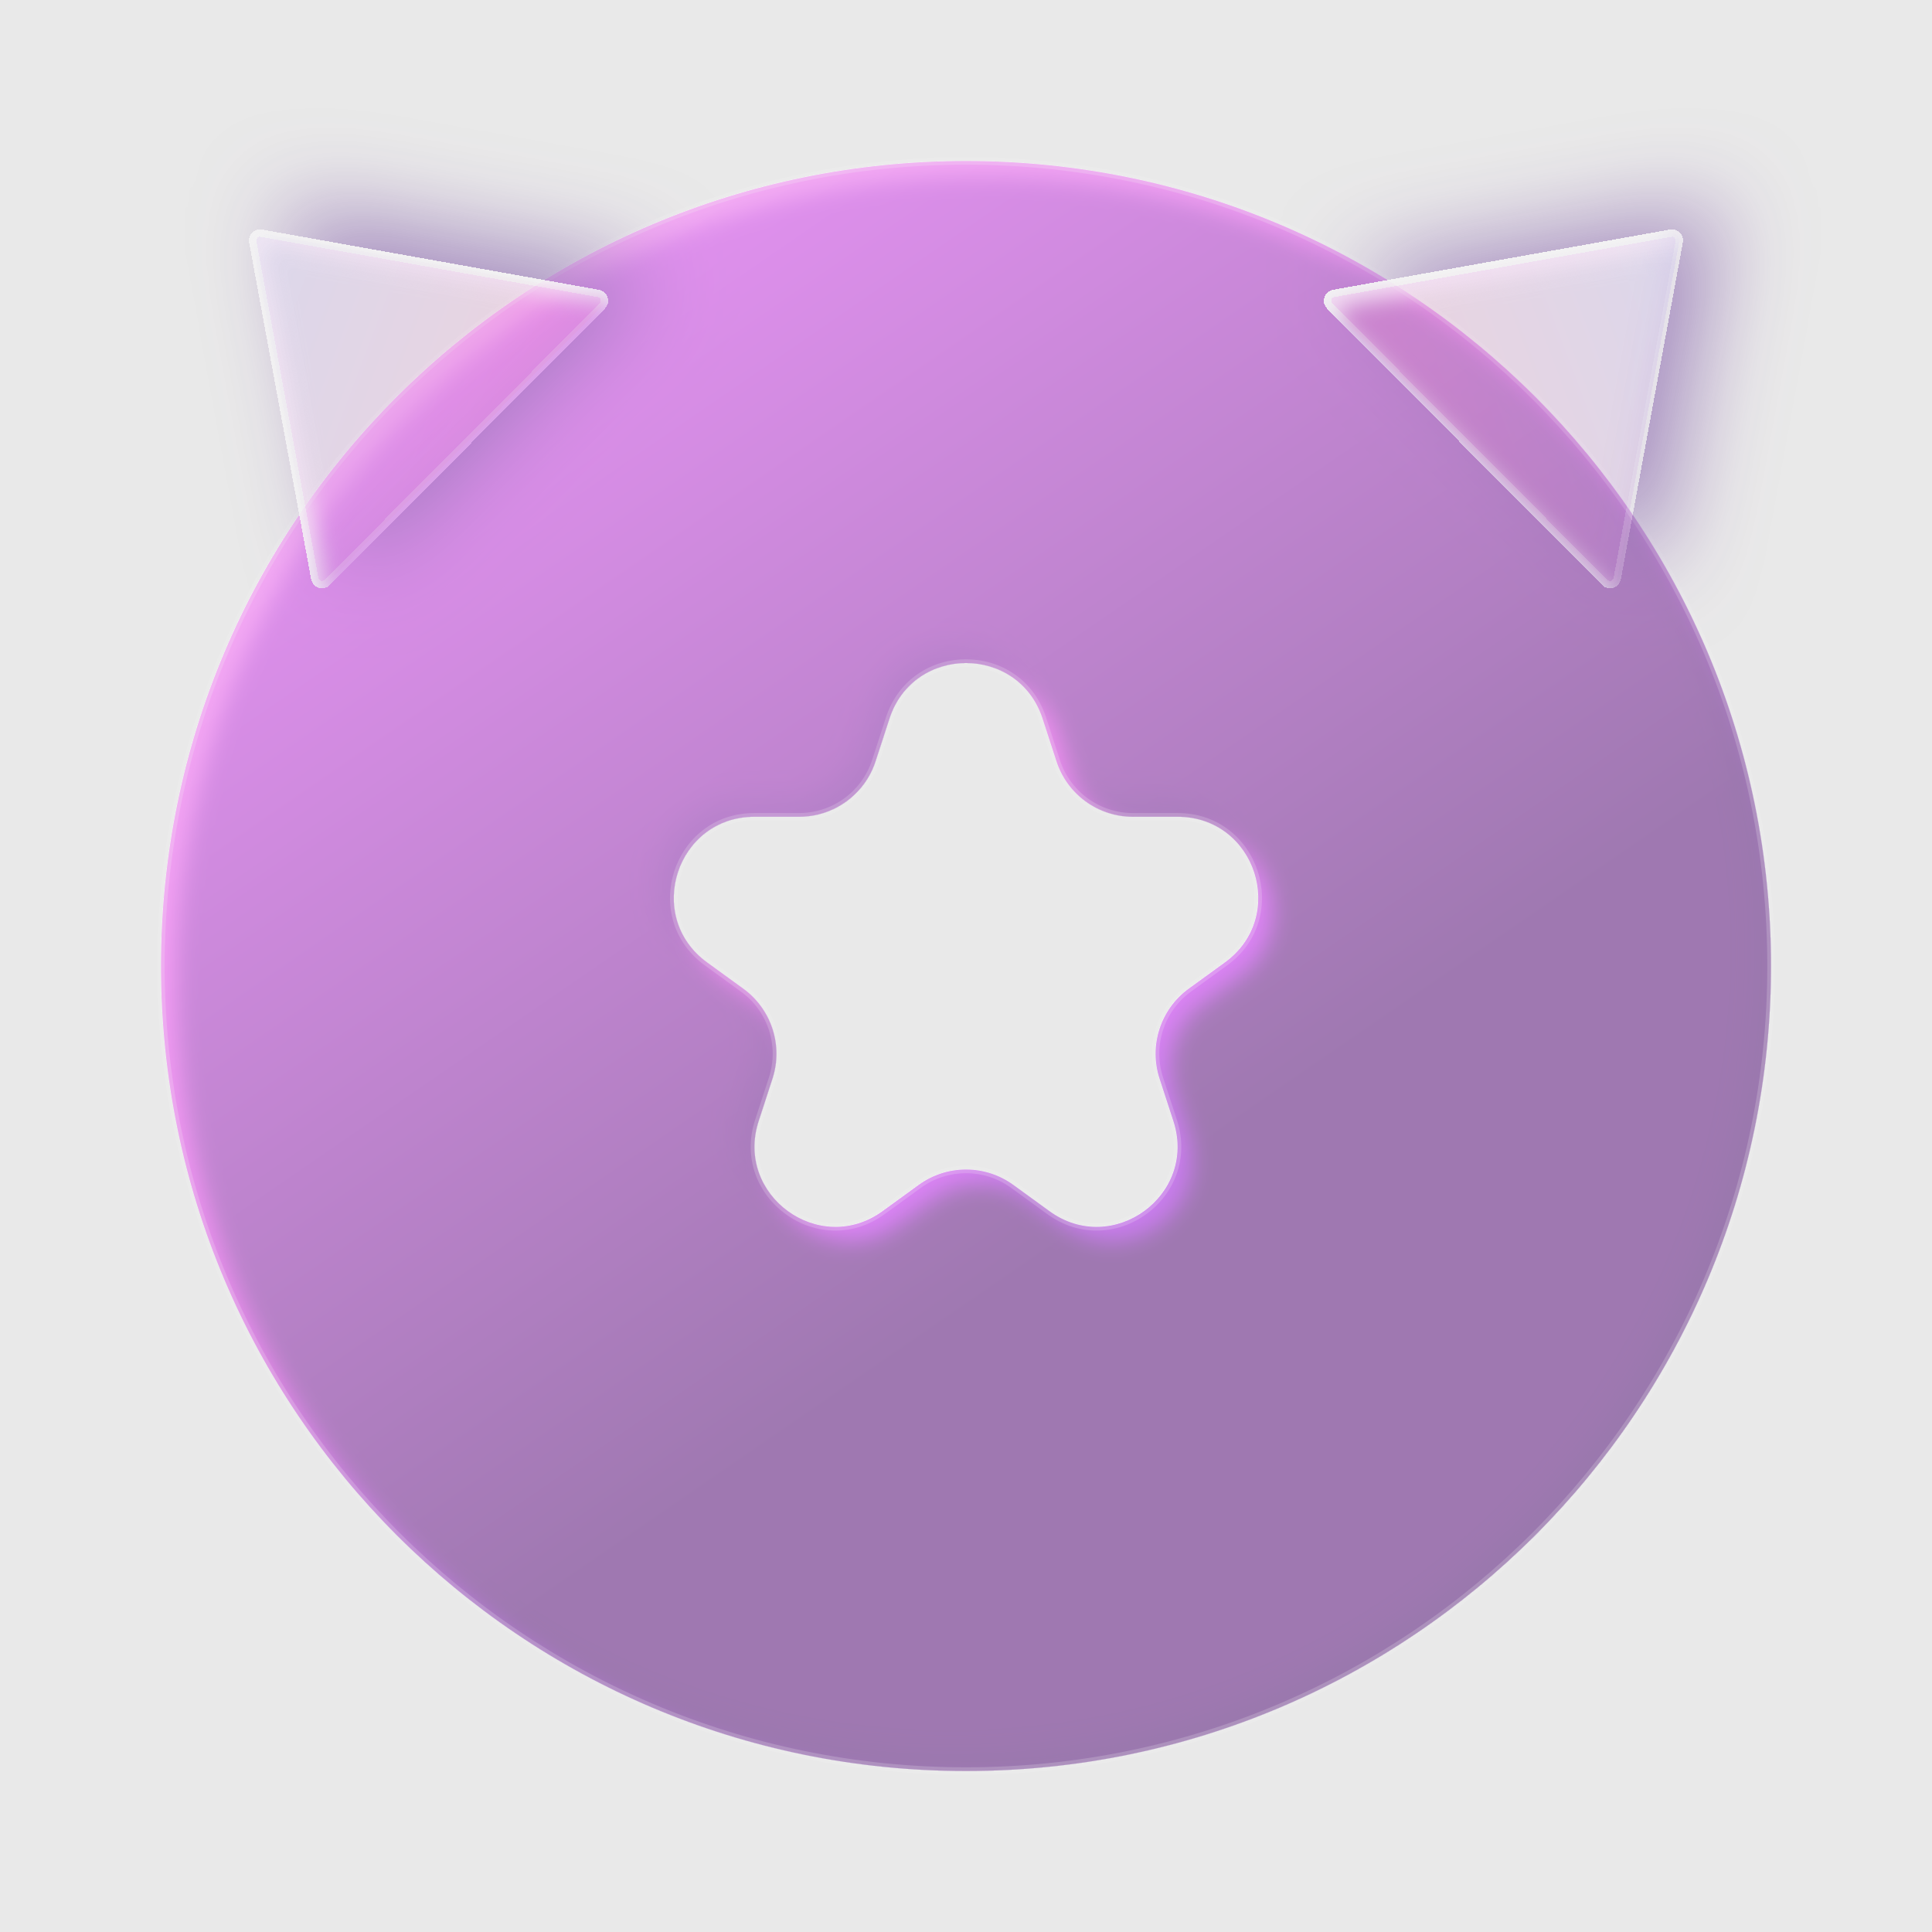
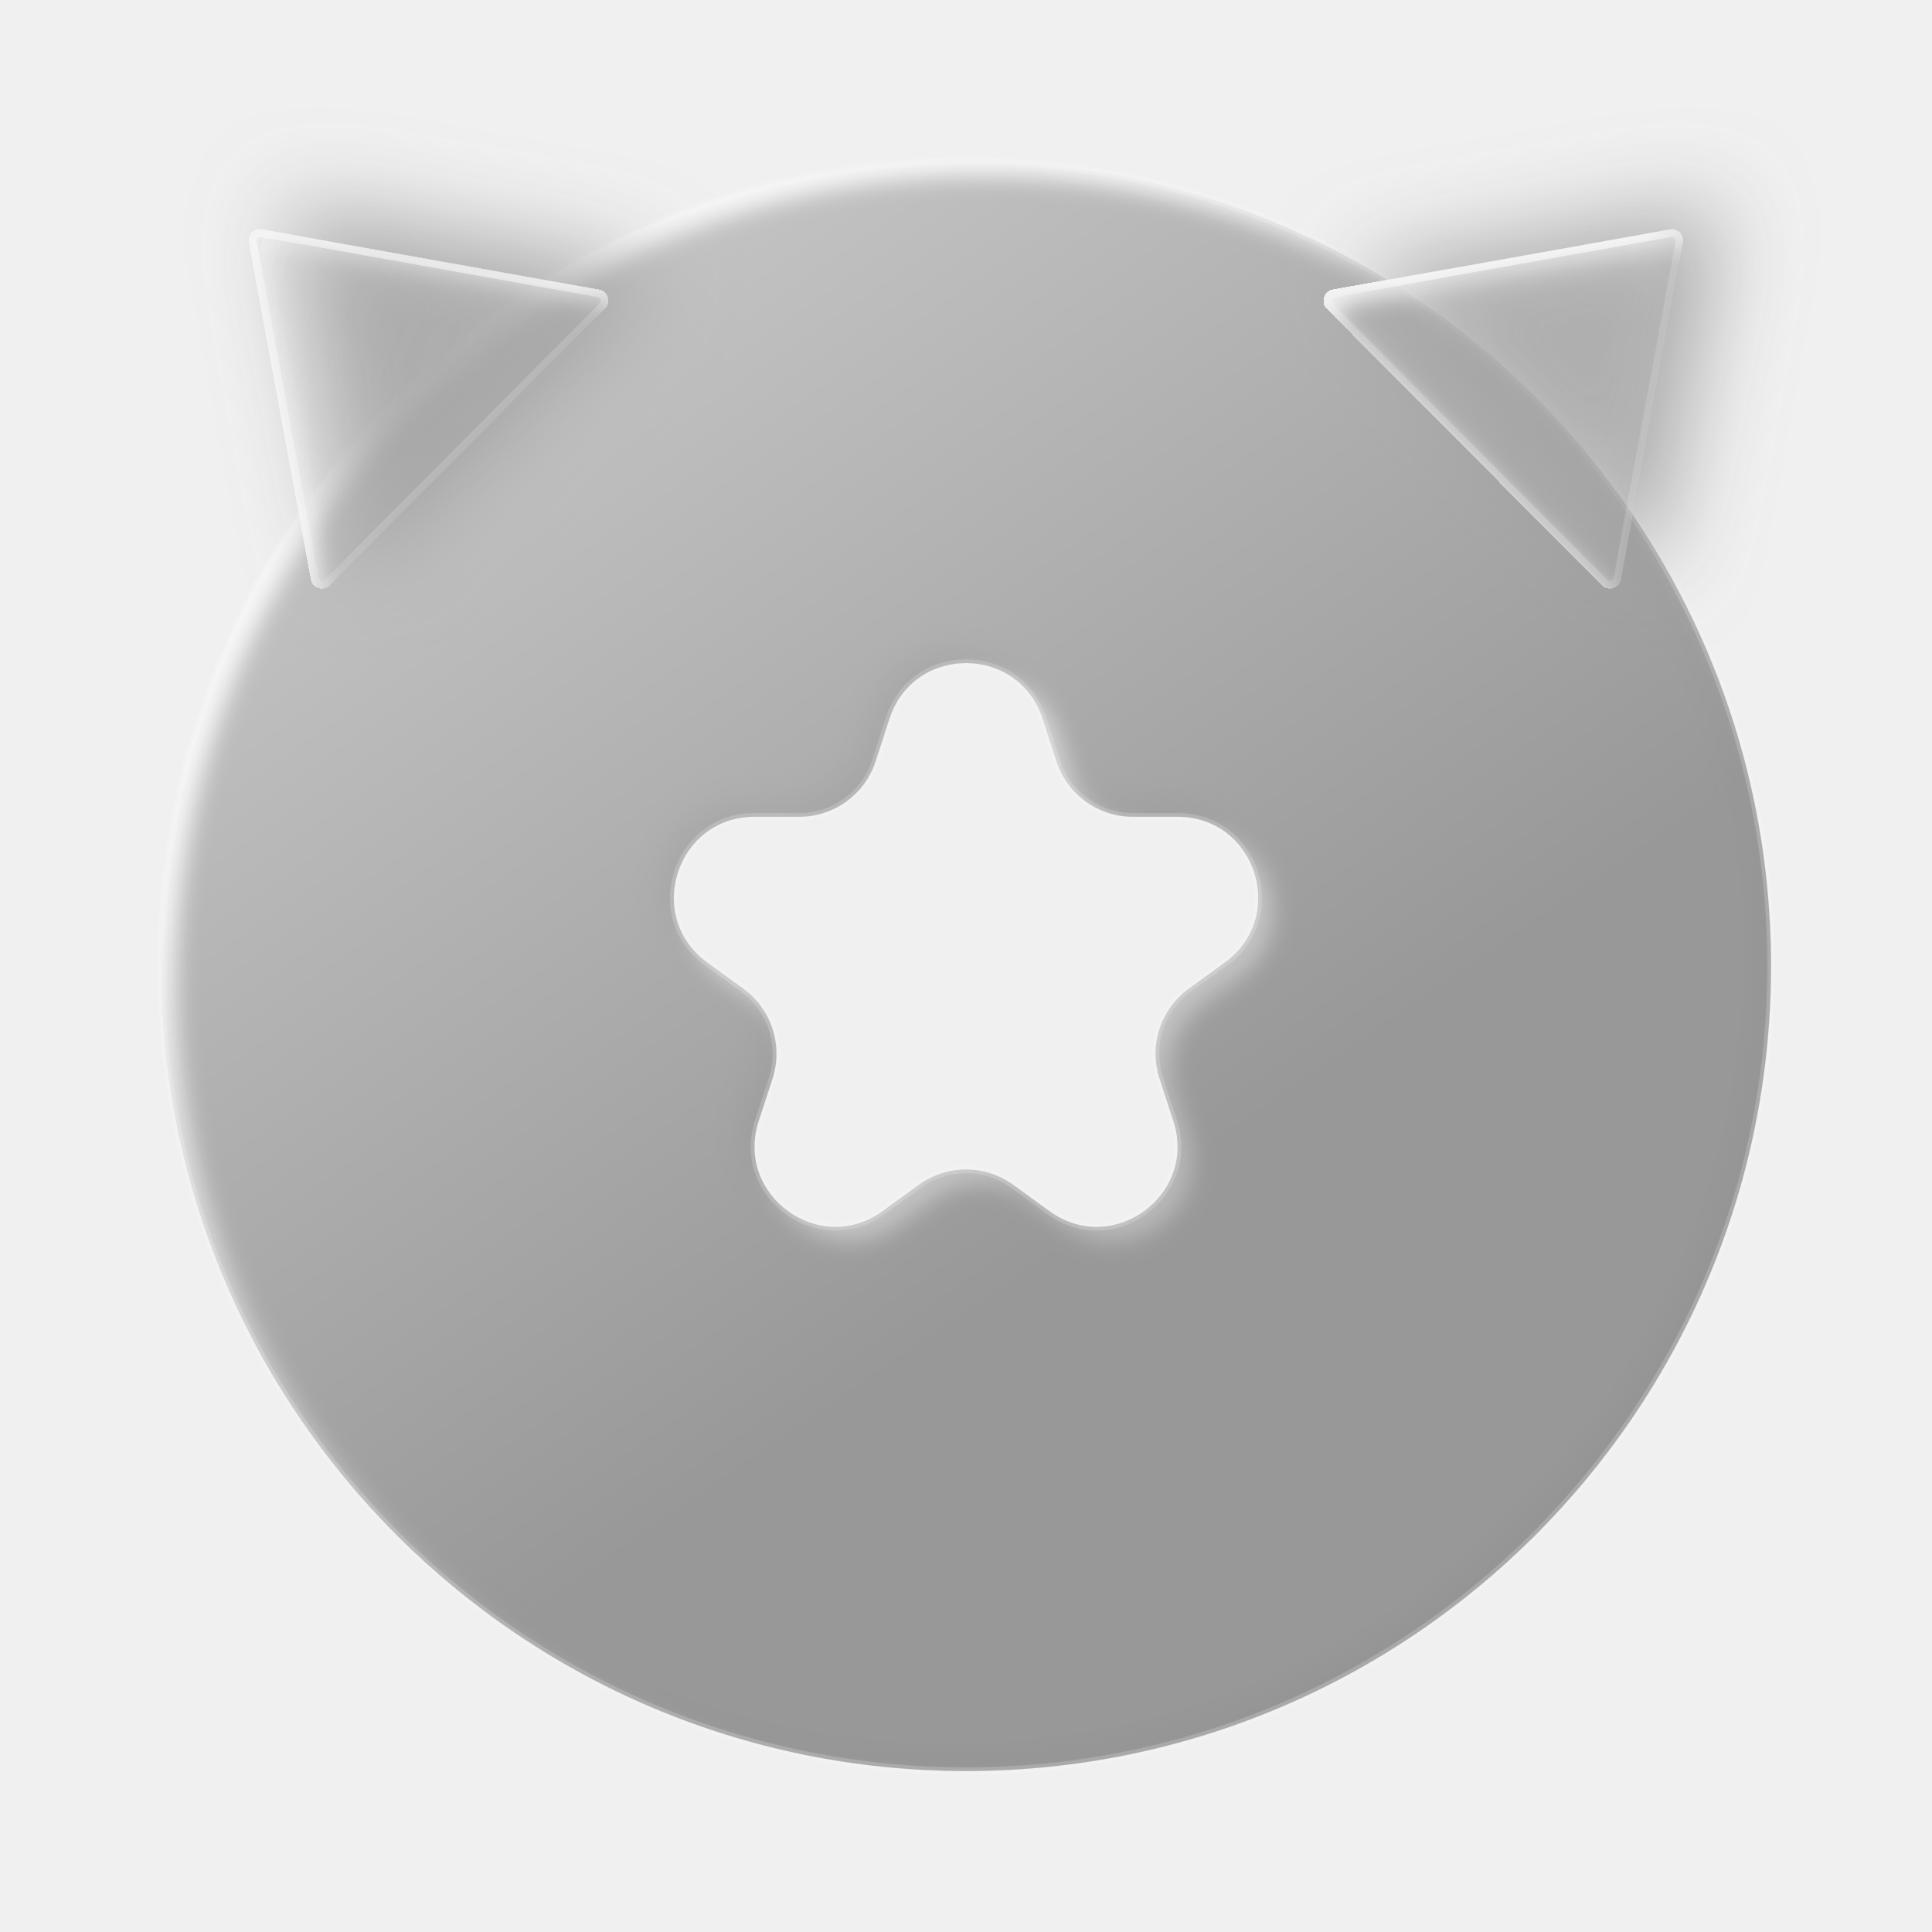
<svg xmlns="http://www.w3.org/2000/svg" width="24" height="24" viewBox="0 0 24 24" fill="none">
-   <rect width="24" height="24" fill="#FCFCFC" />
-   <rect x="-290" y="-6270" width="14370" height="11260" fill="#E9E9E9" />
  <g opacity="0.5">
-     <g style="mix-blend-mode:luminosity">
-       <g filter="url(#filter0_ii_0_1)">
-         <path fill-rule="evenodd" clip-rule="evenodd" d="M12 22C17.523 22 22 17.523 22 12C22 6.477 17.523 2 12 2C6.477 2 2 6.477 2 12C2 17.523 6.477 22 12 22ZM13.123 9.455L12.951 8.927C12.652 8.006 11.348 8.006 11.049 8.927L10.877 9.455C10.744 9.867 10.36 10.146 9.926 10.146H9.371C8.403 10.146 8 11.386 8.784 11.955L9.233 12.281C9.583 12.536 9.73 12.987 9.596 13.399L9.424 13.927C9.125 14.848 10.18 15.614 10.963 15.045L11.412 14.719C11.763 14.464 12.237 14.464 12.588 14.719L13.037 15.045C13.82 15.614 14.875 14.848 14.576 13.927L14.404 13.399C14.27 12.987 14.417 12.536 14.767 12.281L15.216 11.955C16 11.386 15.597 10.146 14.629 10.146H14.074C13.64 10.146 13.256 9.867 13.123 9.455Z" fill="url(#paint0_linear_0_1)" />
-       </g>
-       <path d="M12.951 8.927L12.907 8.941L12.951 8.927ZM13.123 9.455L13.166 9.441L13.123 9.455ZM11.049 8.927L11.093 8.941L11.049 8.927ZM10.877 9.455L10.834 9.441L10.877 9.455ZM8.784 11.955L8.811 11.918L8.784 11.955ZM9.233 12.281L9.26 12.244L9.233 12.281ZM9.596 13.399L9.552 13.385L9.596 13.399ZM9.424 13.927L9.468 13.941L9.424 13.927ZM10.963 15.045L10.99 15.082L10.963 15.045ZM11.412 14.719L11.439 14.756L11.412 14.719ZM12.588 14.719L12.561 14.756L12.588 14.719ZM13.037 15.045L13.064 15.008L13.037 15.045ZM14.576 13.927L14.532 13.941L14.576 13.927ZM14.404 13.399L14.36 13.413L14.404 13.399ZM14.767 12.281L14.794 12.319L14.767 12.281ZM15.216 11.955L15.189 11.918L15.216 11.955ZM21.954 12C21.954 17.497 17.497 21.954 12 21.954V22.046C17.548 22.046 22.046 17.548 22.046 12H21.954ZM12 2.046C17.497 2.046 21.954 6.503 21.954 12H22.046C22.046 6.452 17.548 1.954 12 1.954V2.046ZM2.046 12C2.046 6.503 6.503 2.046 12 2.046V1.954C6.452 1.954 1.954 6.452 1.954 12H2.046ZM12 21.954C6.503 21.954 2.046 17.497 2.046 12H1.954C1.954 17.548 6.452 22.046 12 22.046V21.954ZM12.907 8.941L13.079 9.469L13.166 9.441L12.995 8.913L12.907 8.941ZM11.093 8.941C11.378 8.063 12.622 8.063 12.907 8.941L12.995 8.913C12.682 7.949 11.318 7.949 11.005 8.913L11.093 8.941ZM10.921 9.469L11.093 8.941L11.005 8.913L10.834 9.441L10.921 9.469ZM9.926 10.192C10.38 10.192 10.781 9.9 10.921 9.469L10.834 9.441C10.706 9.834 10.34 10.1 9.926 10.1V10.192ZM9.371 10.192H9.926V10.1H9.371V10.192ZM8.811 11.918C8.063 11.374 8.447 10.192 9.371 10.192V10.1C8.358 10.1 7.937 11.397 8.756 11.992L8.811 11.918ZM9.26 12.244L8.811 11.918L8.756 11.992L9.205 12.319L9.26 12.244ZM9.64 13.413C9.78 12.982 9.626 12.51 9.26 12.244L9.205 12.319C9.54 12.561 9.68 12.992 9.552 13.385L9.64 13.413ZM9.468 13.941L9.64 13.413L9.552 13.385L9.38 13.913L9.468 13.941ZM10.936 15.008C10.188 15.551 9.183 14.82 9.468 13.941L9.38 13.913C9.067 14.877 10.17 15.678 10.99 15.082L10.936 15.008ZM11.385 14.681L10.936 15.008L10.99 15.082L11.439 14.756L11.385 14.681ZM12.615 14.681C12.248 14.415 11.752 14.415 11.385 14.681L11.439 14.756C11.774 14.513 12.226 14.513 12.561 14.756L12.615 14.681ZM13.064 15.008L12.615 14.681L12.561 14.756L13.01 15.082L13.064 15.008ZM14.532 13.941C14.817 14.82 13.812 15.551 13.064 15.008L13.01 15.082C13.83 15.678 14.933 14.877 14.62 13.913L14.532 13.941ZM14.36 13.413L14.532 13.941L14.62 13.913L14.448 13.385L14.36 13.413ZM14.74 12.244C14.374 12.51 14.22 12.982 14.36 13.413L14.448 13.385C14.32 12.992 14.46 12.561 14.794 12.319L14.74 12.244ZM15.189 11.918L14.74 12.244L14.794 12.319L15.244 11.992L15.189 11.918ZM14.629 10.192C15.553 10.192 15.937 11.374 15.189 11.918L15.244 11.992C16.064 11.397 15.642 10.1 14.629 10.1V10.192ZM14.074 10.192H14.629V10.1H14.074V10.192ZM13.079 9.469C13.219 9.9 13.62 10.192 14.074 10.192V10.1C13.66 10.1 13.294 9.834 13.166 9.441L13.079 9.469Z" fill="white" fill-opacity="0.2" />
-       <g filter="url(#filter1_bdii_0_1)">
-         <path d="M3.14 3.004C3.128 2.941 3.183 2.885 3.247 2.897L7.433 3.645C7.506 3.658 7.535 3.748 7.482 3.801L4.066 7.235C4.014 7.288 3.924 7.26 3.91 7.186L3.14 3.004Z" fill="url(#paint1_linear_0_1)" fill-opacity="0.2" style="mix-blend-mode:hard-light" shape-rendering="crispEdges" />
-         <path d="M3.14 3.004C3.128 2.941 3.183 2.885 3.247 2.897L7.433 3.645C7.506 3.658 7.535 3.748 7.482 3.801L4.066 7.235C4.014 7.288 3.924 7.26 3.91 7.186L3.14 3.004Z" stroke="white" stroke-opacity="0.2" stroke-width="0.092" shape-rendering="crispEdges" />
-       </g>
-       <g filter="url(#filter2_bdii_0_1)">
-         <path d="M20.86 3.004C20.872 2.941 20.817 2.885 20.753 2.897L16.567 3.645C16.494 3.658 16.465 3.748 16.518 3.801L19.934 7.235C19.986 7.288 20.076 7.26 20.09 7.186L20.86 3.004Z" fill="url(#paint2_linear_0_1)" fill-opacity="0.2" style="mix-blend-mode:hard-light" shape-rendering="crispEdges" />
-         <path d="M20.86 3.004C20.872 2.941 20.817 2.885 20.753 2.897L16.567 3.645C16.494 3.658 16.465 3.748 16.518 3.801L19.934 7.235C19.986 7.288 20.076 7.26 20.09 7.186L20.86 3.004Z" stroke="white" stroke-opacity="0.2" stroke-width="0.092" shape-rendering="crispEdges" />
-       </g>
+     <g filter="url(#filter0_ii_780_9583)">
+       <path fill-rule="evenodd" clip-rule="evenodd" d="M12 22C17.523 22 22 17.523 22 12C22 6.477 17.523 2 12 2C6.477 2 2 6.477 2 12C2 17.523 6.477 22 12 22ZM13.123 9.455L12.951 8.927C12.652 8.006 11.348 8.006 11.049 8.927L10.877 9.455C10.744 9.867 10.36 10.146 9.926 10.146H9.371C8.403 10.146 8 11.386 8.784 11.955L9.233 12.281C9.583 12.536 9.73 12.987 9.596 13.399L9.424 13.927C9.125 14.848 10.18 15.614 10.963 15.045L11.412 14.719C11.763 14.464 12.237 14.464 12.588 14.719L13.037 15.045C13.82 15.614 14.875 14.848 14.576 13.927L14.404 13.399C14.27 12.987 14.417 12.536 14.767 12.281L15.216 11.955C16 11.386 15.597 10.146 14.629 10.146H14.074C13.64 10.146 13.256 9.867 13.123 9.455Z" fill="url(#paint0_linear_780_9583)" />
+     </g>
+     <path d="M12.951 8.927L12.907 8.941L12.951 8.927ZM13.123 9.455L13.166 9.441L13.123 9.455ZM11.049 8.927L11.093 8.941L11.049 8.927ZM10.877 9.455L10.834 9.441L10.877 9.455ZM8.784 11.955L8.811 11.918L8.784 11.955ZM9.233 12.281L9.26 12.244L9.233 12.281ZM9.596 13.399L9.552 13.385L9.596 13.399ZM9.424 13.927L9.468 13.941L9.424 13.927ZM10.963 15.045L10.99 15.082L10.963 15.045ZM11.412 14.719L11.439 14.756L11.412 14.719ZM12.588 14.719L12.561 14.756L12.588 14.719ZM13.037 15.045L13.064 15.008L13.037 15.045ZM14.576 13.927L14.532 13.941L14.576 13.927ZM14.404 13.399L14.36 13.413L14.404 13.399ZM14.767 12.281L14.794 12.319L14.767 12.281ZM15.216 11.955L15.189 11.918L15.216 11.955ZM21.954 12C21.954 17.497 17.497 21.954 12 21.954V22.046C17.548 22.046 22.046 17.548 22.046 12H21.954ZM12 2.046C17.497 2.046 21.954 6.503 21.954 12H22.046C22.046 6.452 17.548 1.954 12 1.954V2.046ZM2.046 12C2.046 6.503 6.503 2.046 12 2.046V1.954C6.452 1.954 1.954 6.452 1.954 12H2.046ZM12 21.954C6.503 21.954 2.046 17.497 2.046 12H1.954C1.954 17.548 6.452 22.046 12 22.046V21.954ZM12.907 8.941L13.079 9.469L13.166 9.441L12.995 8.913L12.907 8.941ZM11.093 8.941C11.378 8.063 12.622 8.063 12.907 8.941L12.995 8.913C12.682 7.949 11.318 7.949 11.005 8.913L11.093 8.941ZM10.921 9.469L11.093 8.941L11.005 8.913L10.834 9.441L10.921 9.469ZM9.926 10.192C10.38 10.192 10.781 9.9 10.921 9.469L10.834 9.441C10.706 9.834 10.34 10.1 9.926 10.1V10.192ZM9.371 10.192H9.926V10.1H9.371V10.192ZM8.811 11.918C8.063 11.374 8.447 10.192 9.371 10.192V10.1C8.358 10.1 7.937 11.397 8.756 11.992L8.811 11.918ZM9.26 12.244L8.811 11.918L8.756 11.992L9.205 12.319L9.26 12.244ZM9.64 13.413C9.78 12.982 9.626 12.51 9.26 12.244L9.205 12.319C9.54 12.561 9.68 12.992 9.552 13.385L9.64 13.413ZM9.468 13.941L9.64 13.413L9.552 13.385L9.38 13.913L9.468 13.941ZM10.936 15.008C10.188 15.551 9.183 14.82 9.468 13.941L9.38 13.913C9.067 14.877 10.17 15.678 10.99 15.082L10.936 15.008ZM11.385 14.681L10.936 15.008L10.99 15.082L11.439 14.756L11.385 14.681ZM12.615 14.681C12.248 14.415 11.752 14.415 11.385 14.681L11.439 14.756C11.774 14.513 12.226 14.513 12.561 14.756L12.615 14.681ZM13.064 15.008L12.615 14.681L12.561 14.756L13.01 15.082L13.064 15.008ZM14.532 13.941C14.817 14.82 13.812 15.551 13.064 15.008L13.01 15.082C13.83 15.678 14.933 14.877 14.62 13.913L14.532 13.941ZM14.36 13.413L14.532 13.941L14.62 13.913L14.448 13.385L14.36 13.413ZM14.74 12.244C14.374 12.51 14.22 12.982 14.36 13.413L14.448 13.385C14.32 12.992 14.46 12.561 14.794 12.319L14.74 12.244ZM15.189 11.918L14.74 12.244L14.794 12.319L15.244 11.992L15.189 11.918ZM14.629 10.192C15.553 10.192 15.937 11.374 15.189 11.918L15.244 11.992C16.064 11.397 15.642 10.1 14.629 10.1V10.192ZM14.074 10.192H14.629V10.1H14.074V10.192ZM13.079 9.469C13.219 9.9 13.62 10.192 14.074 10.192V10.1C13.66 10.1 13.294 9.834 13.166 9.441L13.079 9.469Z" fill="white" fill-opacity="0.2" />
+     <g filter="url(#filter1_bdii_780_9583)">
+       <path d="M3.14 3.004C3.128 2.941 3.183 2.885 3.247 2.897L7.433 3.645C7.506 3.658 7.535 3.748 7.482 3.801L4.066 7.235C4.014 7.288 3.924 7.26 3.91 7.186L3.14 3.004Z" fill="url(#paint1_linear_780_9583)" fill-opacity="0.2" style="mix-blend-mode:hard-light" />
+       <path d="M3.14 3.004C3.128 2.941 3.183 2.885 3.247 2.897L7.433 3.645C7.506 3.658 7.535 3.748 7.482 3.801L4.066 7.235C4.014 7.288 3.924 7.26 3.91 7.186L3.14 3.004Z" stroke="white" stroke-opacity="0.2" stroke-width="0.092" />
+     </g>
+     <g filter="url(#filter2_bdii_780_9583)">
+       <path d="M20.86 3.004C20.872 2.941 20.817 2.885 20.753 2.897L16.567 3.645C16.494 3.658 16.465 3.748 16.518 3.801L19.934 7.235C19.986 7.288 20.076 7.26 20.09 7.186L20.86 3.004Z" fill="url(#paint2_linear_780_9583)" fill-opacity="0.2" style="mix-blend-mode:hard-light" />
+       <path d="M20.86 3.004C20.872 2.941 20.817 2.885 20.753 2.897L16.567 3.645C16.494 3.658 16.465 3.748 16.518 3.801L19.934 7.235C19.986 7.288 20.076 7.26 20.09 7.186L20.86 3.004Z" stroke="white" stroke-opacity="0.2" stroke-width="0.092" />
    </g>
  </g>
-   <rect x="-23.5" y="-31.5" width="727" height="87" rx="4.5" stroke="#9747FF" stroke-dasharray="10 5" />
  <defs>
-     <filter id="filter0_ii_0_1" x="1.769" y="1.769" width="20.463" height="20.462" filterUnits="userSpaceOnUse" color-interpolation-filters="sRGB">
+     <filter id="filter0_ii_780_9583" x="1.769" y="1.769" width="20.463" height="20.462" filterUnits="userSpaceOnUse" color-interpolation-filters="sRGB">
      <feFlood flood-opacity="0" result="BackgroundImageFix" />
      <feBlend mode="normal" in="SourceGraphic" in2="BackgroundImageFix" result="shape" />
      <feColorMatrix in="SourceAlpha" type="matrix" values="0 0 0 0 0 0 0 0 0 0 0 0 0 0 0 0 0 0 127 0" result="hardAlpha" />
      <feOffset dx="0.185" dy="0.185" />
      <feGaussianBlur stdDeviation="0.138" />
      <feComposite in2="hardAlpha" operator="arithmetic" k2="-1" k3="1" />
      <feColorMatrix type="matrix" values="0 0 0 0 1 0 0 0 0 1 0 0 0 0 1 0 0 0 1 0" />
-       <feBlend mode="overlay" in2="shape" result="effect1_innerShadow_0_1" />
+       <feBlend mode="overlay" in2="shape" result="effect1_innerShadow_780_9583" />
      <feColorMatrix in="SourceAlpha" type="matrix" values="0 0 0 0 0 0 0 0 0 0 0 0 0 0 0 0 0 0 127 0" result="hardAlpha" />
      <feOffset dx="-0.185" dy="-0.185" />
      <feGaussianBlur stdDeviation="0.185" />
      <feComposite in2="hardAlpha" operator="arithmetic" k2="-1" k3="1" />
-       <feColorMatrix type="matrix" values="0 0 0 0 0.395 0 0 0 0 0.069 0 0 0 0 0.721 0 0 0 0.2 0" />
-       <feBlend mode="multiply" in2="effect1_innerShadow_0_1" result="effect2_innerShadow_0_1" />
+       <feColorMatrix type="matrix" values="0 0 0 0 0.395 0 0 0 0 0.395 0 0 0 0 0.395 0 0 0 0.2 0" />
+       <feBlend mode="multiply" in2="effect1_innerShadow_780_9583" result="effect2_innerShadow_780_9583" />
    </filter>
-     <filter id="filter1_bdii_0_1" x="1.246" y="1.003" width="8.155" height="8.152" filterUnits="userSpaceOnUse" color-interpolation-filters="sRGB">
+     <filter id="filter1_bdii_780_9583" x="1.246" y="1.003" width="8.155" height="8.151" filterUnits="userSpaceOnUse" color-interpolation-filters="sRGB">
      <feFlood flood-opacity="0" result="BackgroundImageFix" />
      <feGaussianBlur in="BackgroundImageFix" stdDeviation="0.923" />
-       <feComposite in2="SourceAlpha" operator="in" result="effect1_backgroundBlur_0_1" />
+       <feComposite in2="SourceAlpha" operator="in" result="effect1_backgroundBlur_780_9583" />
      <feColorMatrix in="SourceAlpha" type="matrix" values="0 0 0 0 0 0 0 0 0 0 0 0 0 0 0 0 0 0 127 0" result="hardAlpha" />
      <feOffset dx="0.462" dy="-0.277" />
      <feGaussianBlur stdDeviation="0.554" />
-       <feComposite in2="hardAlpha" operator="out" />
-       <feColorMatrix type="matrix" values="0 0 0 0 0.26 0 0 0 0 0.007 0 0 0 0 0.512 0 0 0 0.8 0" />
-       <feBlend mode="overlay" in2="effect1_backgroundBlur_0_1" result="effect2_dropShadow_0_1" />
-       <feBlend mode="normal" in="SourceGraphic" in2="effect2_dropShadow_0_1" result="shape" />
+       <feColorMatrix type="matrix" values="0 0 0 0 0.26 0 0 0 0 0.26 0 0 0 0 0.26 0 0 0 0.8 0" />
+       <feBlend mode="overlay" in2="effect1_backgroundBlur_780_9583" result="effect2_dropShadow_780_9583" />
+       <feBlend mode="normal" in="SourceGraphic" in2="effect2_dropShadow_780_9583" result="shape" />
      <feColorMatrix in="SourceAlpha" type="matrix" values="0 0 0 0 0 0 0 0 0 0 0 0 0 0 0 0 0 0 127 0" result="hardAlpha" />
      <feOffset dx="0.185" dy="0.185" />
      <feGaussianBlur stdDeviation="0.138" />
      <feComposite in2="hardAlpha" operator="arithmetic" k2="-1" k3="1" />
      <feColorMatrix type="matrix" values="0 0 0 0 1 0 0 0 0 1 0 0 0 0 1 0 0 0 1 0" />
-       <feBlend mode="overlay" in2="shape" result="effect3_innerShadow_0_1" />
+       <feBlend mode="overlay" in2="shape" result="effect3_innerShadow_780_9583" />
      <feColorMatrix in="SourceAlpha" type="matrix" values="0 0 0 0 0 0 0 0 0 0 0 0 0 0 0 0 0 0 127 0" result="hardAlpha" />
      <feOffset dx="-0.185" dy="-0.185" />
      <feGaussianBlur stdDeviation="0.185" />
      <feComposite in2="hardAlpha" operator="arithmetic" k2="-1" k3="1" />
-       <feColorMatrix type="matrix" values="0 0 0 0 0.395 0 0 0 0 0.069 0 0 0 0 0.721 0 0 0 0.1 0" />
-       <feBlend mode="multiply" in2="effect3_innerShadow_0_1" result="effect4_innerShadow_0_1" />
+       <feColorMatrix type="matrix" values="0 0 0 0 0.395 0 0 0 0 0.395 0 0 0 0 0.395 0 0 0 0.2 0" />
+       <feBlend mode="multiply" in2="effect3_innerShadow_780_9583" result="effect4_innerShadow_780_9583" />
    </filter>
-     <filter id="filter2_bdii_0_1" x="14.599" y="1.003" width="8.155" height="8.152" filterUnits="userSpaceOnUse" color-interpolation-filters="sRGB">
+     <filter id="filter2_bdii_780_9583" x="14.599" y="1.003" width="8.155" height="8.151" filterUnits="userSpaceOnUse" color-interpolation-filters="sRGB">
      <feFlood flood-opacity="0" result="BackgroundImageFix" />
      <feGaussianBlur in="BackgroundImageFix" stdDeviation="0.923" />
-       <feComposite in2="SourceAlpha" operator="in" result="effect1_backgroundBlur_0_1" />
+       <feComposite in2="SourceAlpha" operator="in" result="effect1_backgroundBlur_780_9583" />
      <feColorMatrix in="SourceAlpha" type="matrix" values="0 0 0 0 0 0 0 0 0 0 0 0 0 0 0 0 0 0 127 0" result="hardAlpha" />
      <feOffset dx="0.462" dy="-0.277" />
      <feGaussianBlur stdDeviation="0.554" />
-       <feComposite in2="hardAlpha" operator="out" />
-       <feColorMatrix type="matrix" values="0 0 0 0 0.26 0 0 0 0 0.007 0 0 0 0 0.512 0 0 0 0.8 0" />
-       <feBlend mode="overlay" in2="effect1_backgroundBlur_0_1" result="effect2_dropShadow_0_1" />
-       <feBlend mode="normal" in="SourceGraphic" in2="effect2_dropShadow_0_1" result="shape" />
+       <feColorMatrix type="matrix" values="0 0 0 0 0.26 0 0 0 0 0.26 0 0 0 0 0.26 0 0 0 0.8 0" />
+       <feBlend mode="overlay" in2="effect1_backgroundBlur_780_9583" result="effect2_dropShadow_780_9583" />
+       <feBlend mode="normal" in="SourceGraphic" in2="effect2_dropShadow_780_9583" result="shape" />
      <feColorMatrix in="SourceAlpha" type="matrix" values="0 0 0 0 0 0 0 0 0 0 0 0 0 0 0 0 0 0 127 0" result="hardAlpha" />
      <feOffset dx="0.185" dy="0.185" />
      <feGaussianBlur stdDeviation="0.138" />
      <feComposite in2="hardAlpha" operator="arithmetic" k2="-1" k3="1" />
      <feColorMatrix type="matrix" values="0 0 0 0 1 0 0 0 0 1 0 0 0 0 1 0 0 0 1 0" />
-       <feBlend mode="overlay" in2="shape" result="effect3_innerShadow_0_1" />
+       <feBlend mode="overlay" in2="shape" result="effect3_innerShadow_780_9583" />
      <feColorMatrix in="SourceAlpha" type="matrix" values="0 0 0 0 0 0 0 0 0 0 0 0 0 0 0 0 0 0 127 0" result="hardAlpha" />
      <feOffset dx="-0.185" dy="-0.185" />
      <feGaussianBlur stdDeviation="0.185" />
      <feComposite in2="hardAlpha" operator="arithmetic" k2="-1" k3="1" />
-       <feColorMatrix type="matrix" values="0 0 0 0 0.395 0 0 0 0 0.069 0 0 0 0 0.721 0 0 0 0.1 0" />
-       <feBlend mode="multiply" in2="effect3_innerShadow_0_1" result="effect4_innerShadow_0_1" />
+       <feColorMatrix type="matrix" values="0 0 0 0 0.395 0 0 0 0 0.395 0 0 0 0 0.395 0 0 0 0.2 0" />
+       <feBlend mode="multiply" in2="effect3_innerShadow_780_9583" result="effect4_innerShadow_780_9583" />
    </filter>
-     <linearGradient id="paint0_linear_0_1" x1="5.046" y1="3.778" x2="13.765" y2="16.46" gradientUnits="userSpaceOnUse">
-       <stop stop-color="#E33CFE" />
-       <stop offset="0.93" stop-color="#550879" />
+     <linearGradient id="paint0_linear_780_9583" x1="5.046" y1="3.778" x2="13.765" y2="16.46" gradientUnits="userSpaceOnUse">
+       <stop stop-color="#9D9D9D" />
+       <stop offset="0.93" stop-color="#404040" />
    </linearGradient>
-     <linearGradient id="paint1_linear_0_1" x1="2.684" y1="4.199" x2="6.155" y2="5.512" gradientUnits="userSpaceOnUse">
-       <stop stop-color="#633CFE" />
-       <stop offset="1" stop-color="#EC1897" />
+     <linearGradient id="paint1_linear_780_9583" x1="2.684" y1="4.199" x2="6.155" y2="5.512" gradientUnits="userSpaceOnUse">
+       <stop stop-color="#9D9D9D" stop-opacity="0" />
+       <stop offset="1" stop-color="#828282" />
    </linearGradient>
-     <linearGradient id="paint2_linear_0_1" x1="21.316" y1="4.199" x2="17.846" y2="5.512" gradientUnits="userSpaceOnUse">
-       <stop stop-color="#633CFE" />
-       <stop offset="1" stop-color="#EC1897" />
+     <linearGradient id="paint2_linear_780_9583" x1="21.316" y1="4.199" x2="17.846" y2="5.512" gradientUnits="userSpaceOnUse">
+       <stop stop-color="#9D9D9D" />
+       <stop offset="1" stop-color="#828282" />
    </linearGradient>
  </defs>
</svg>
